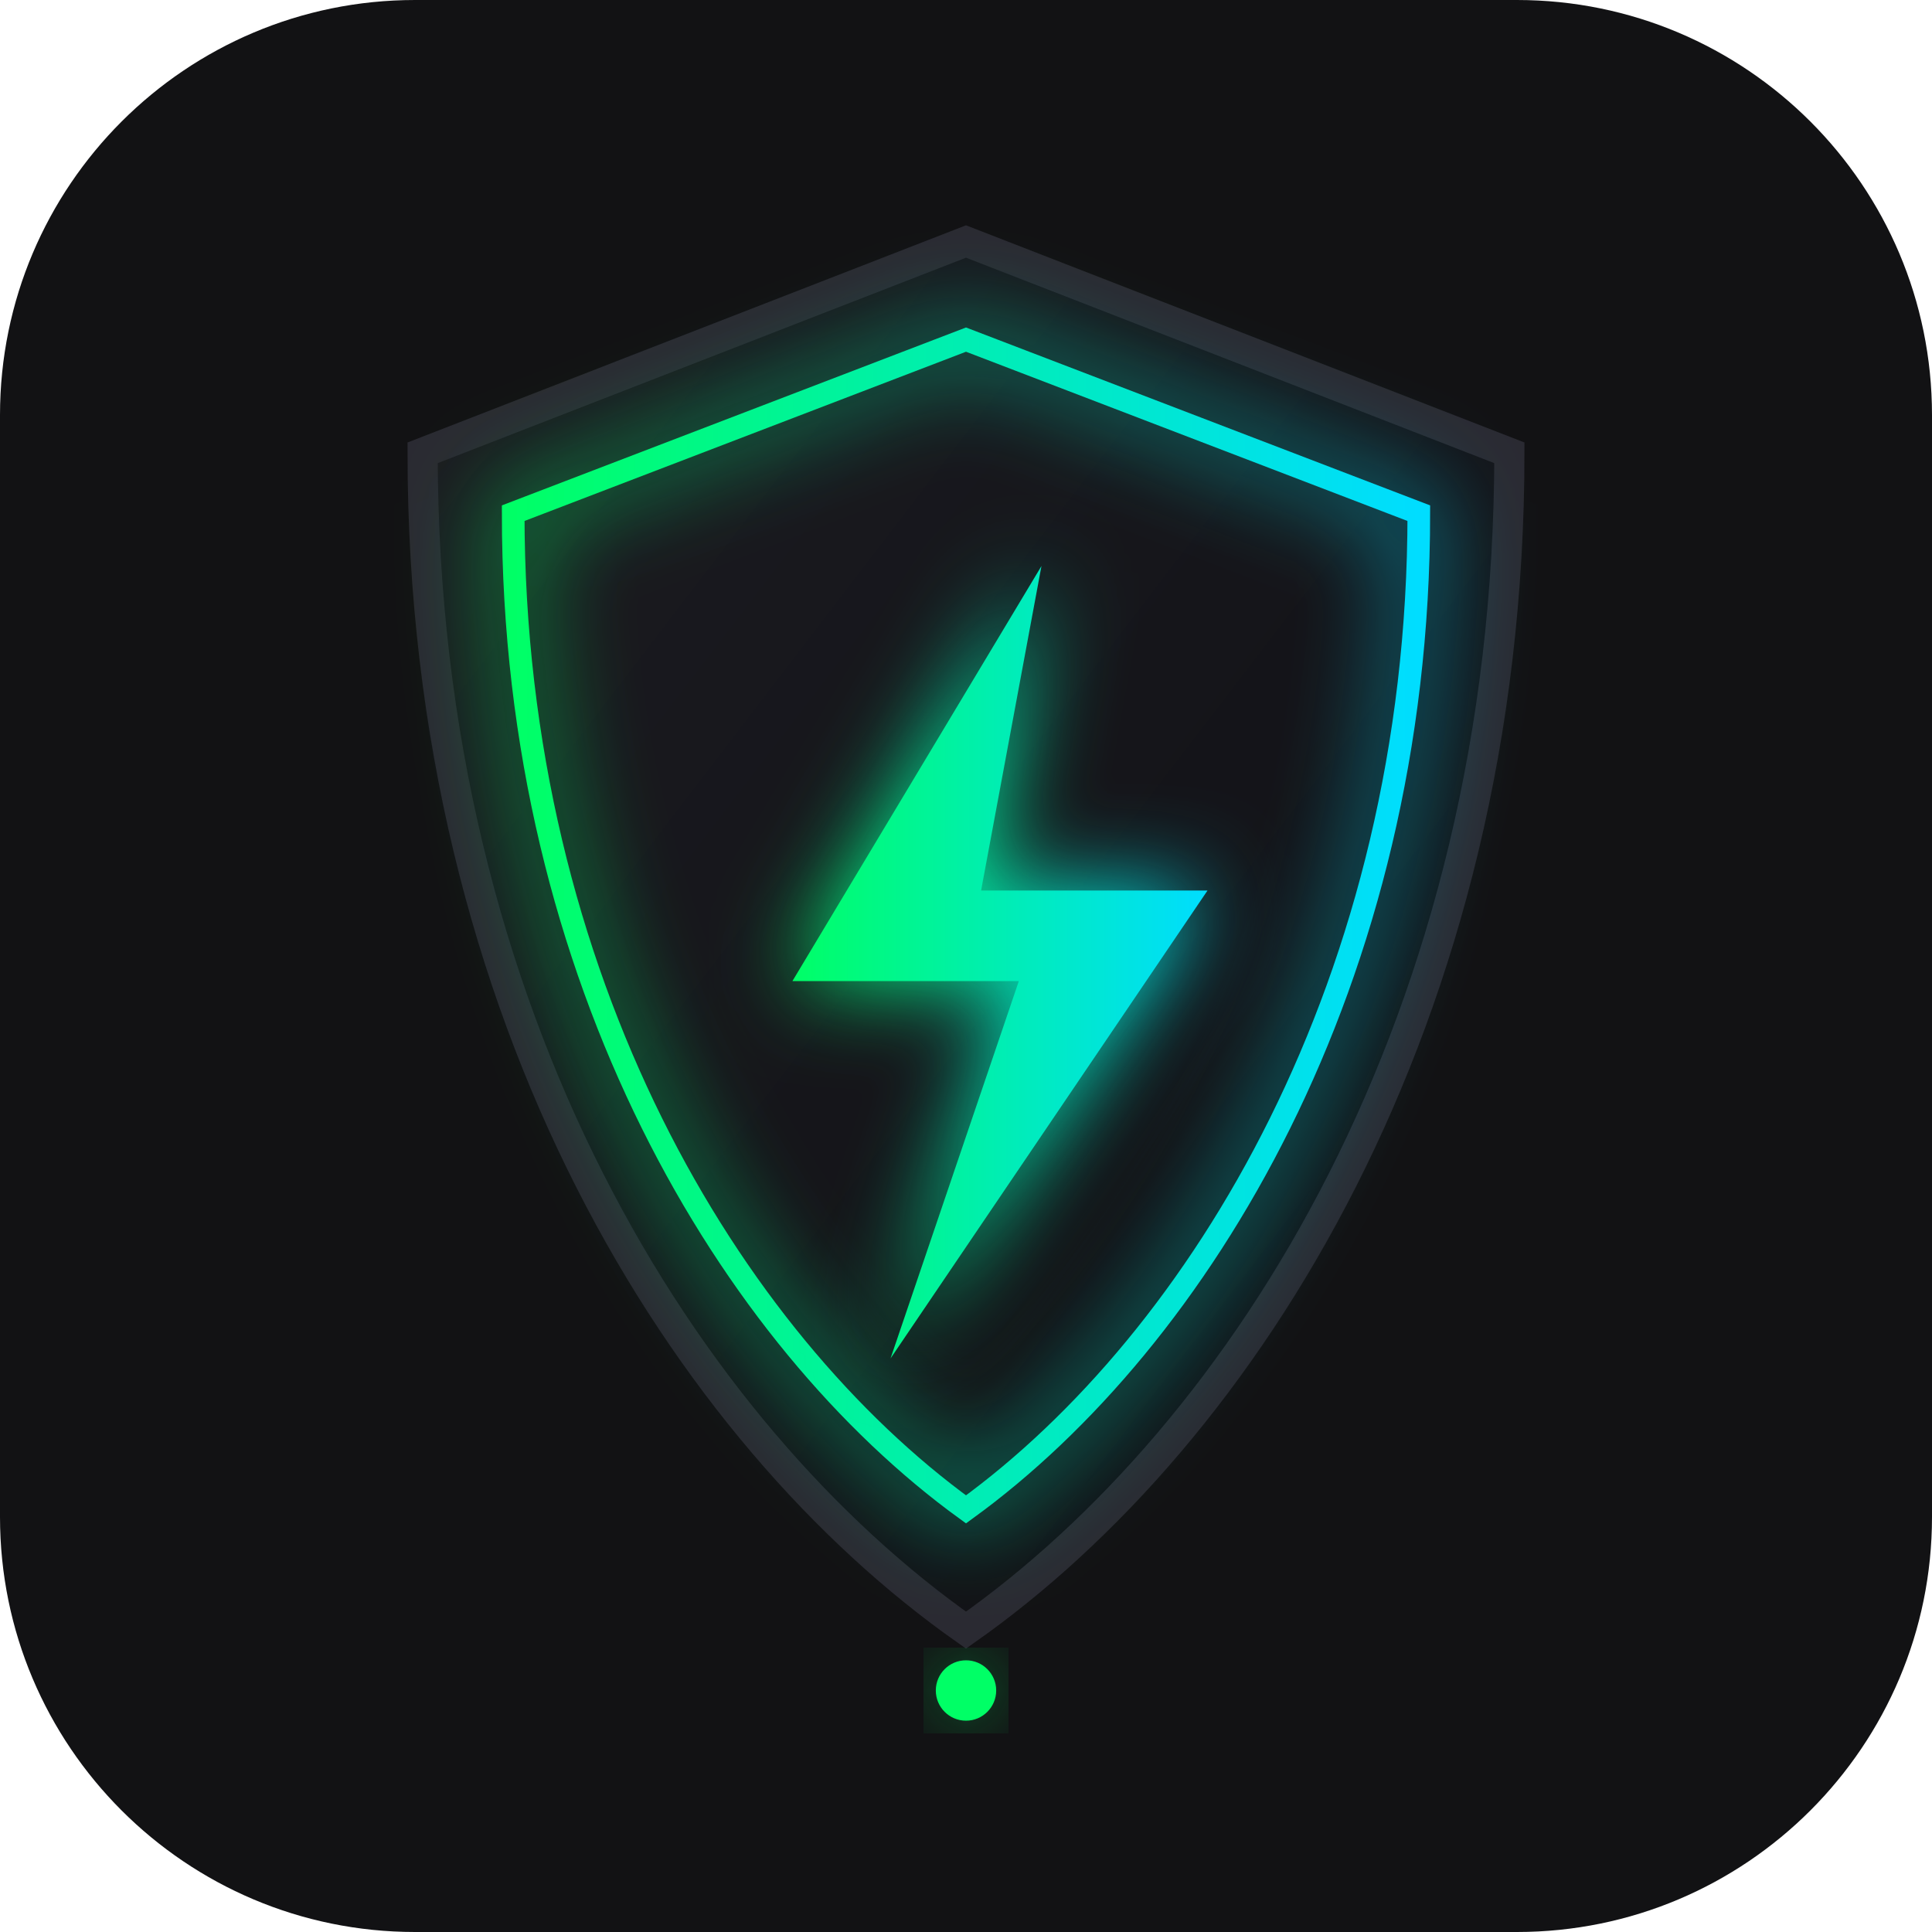
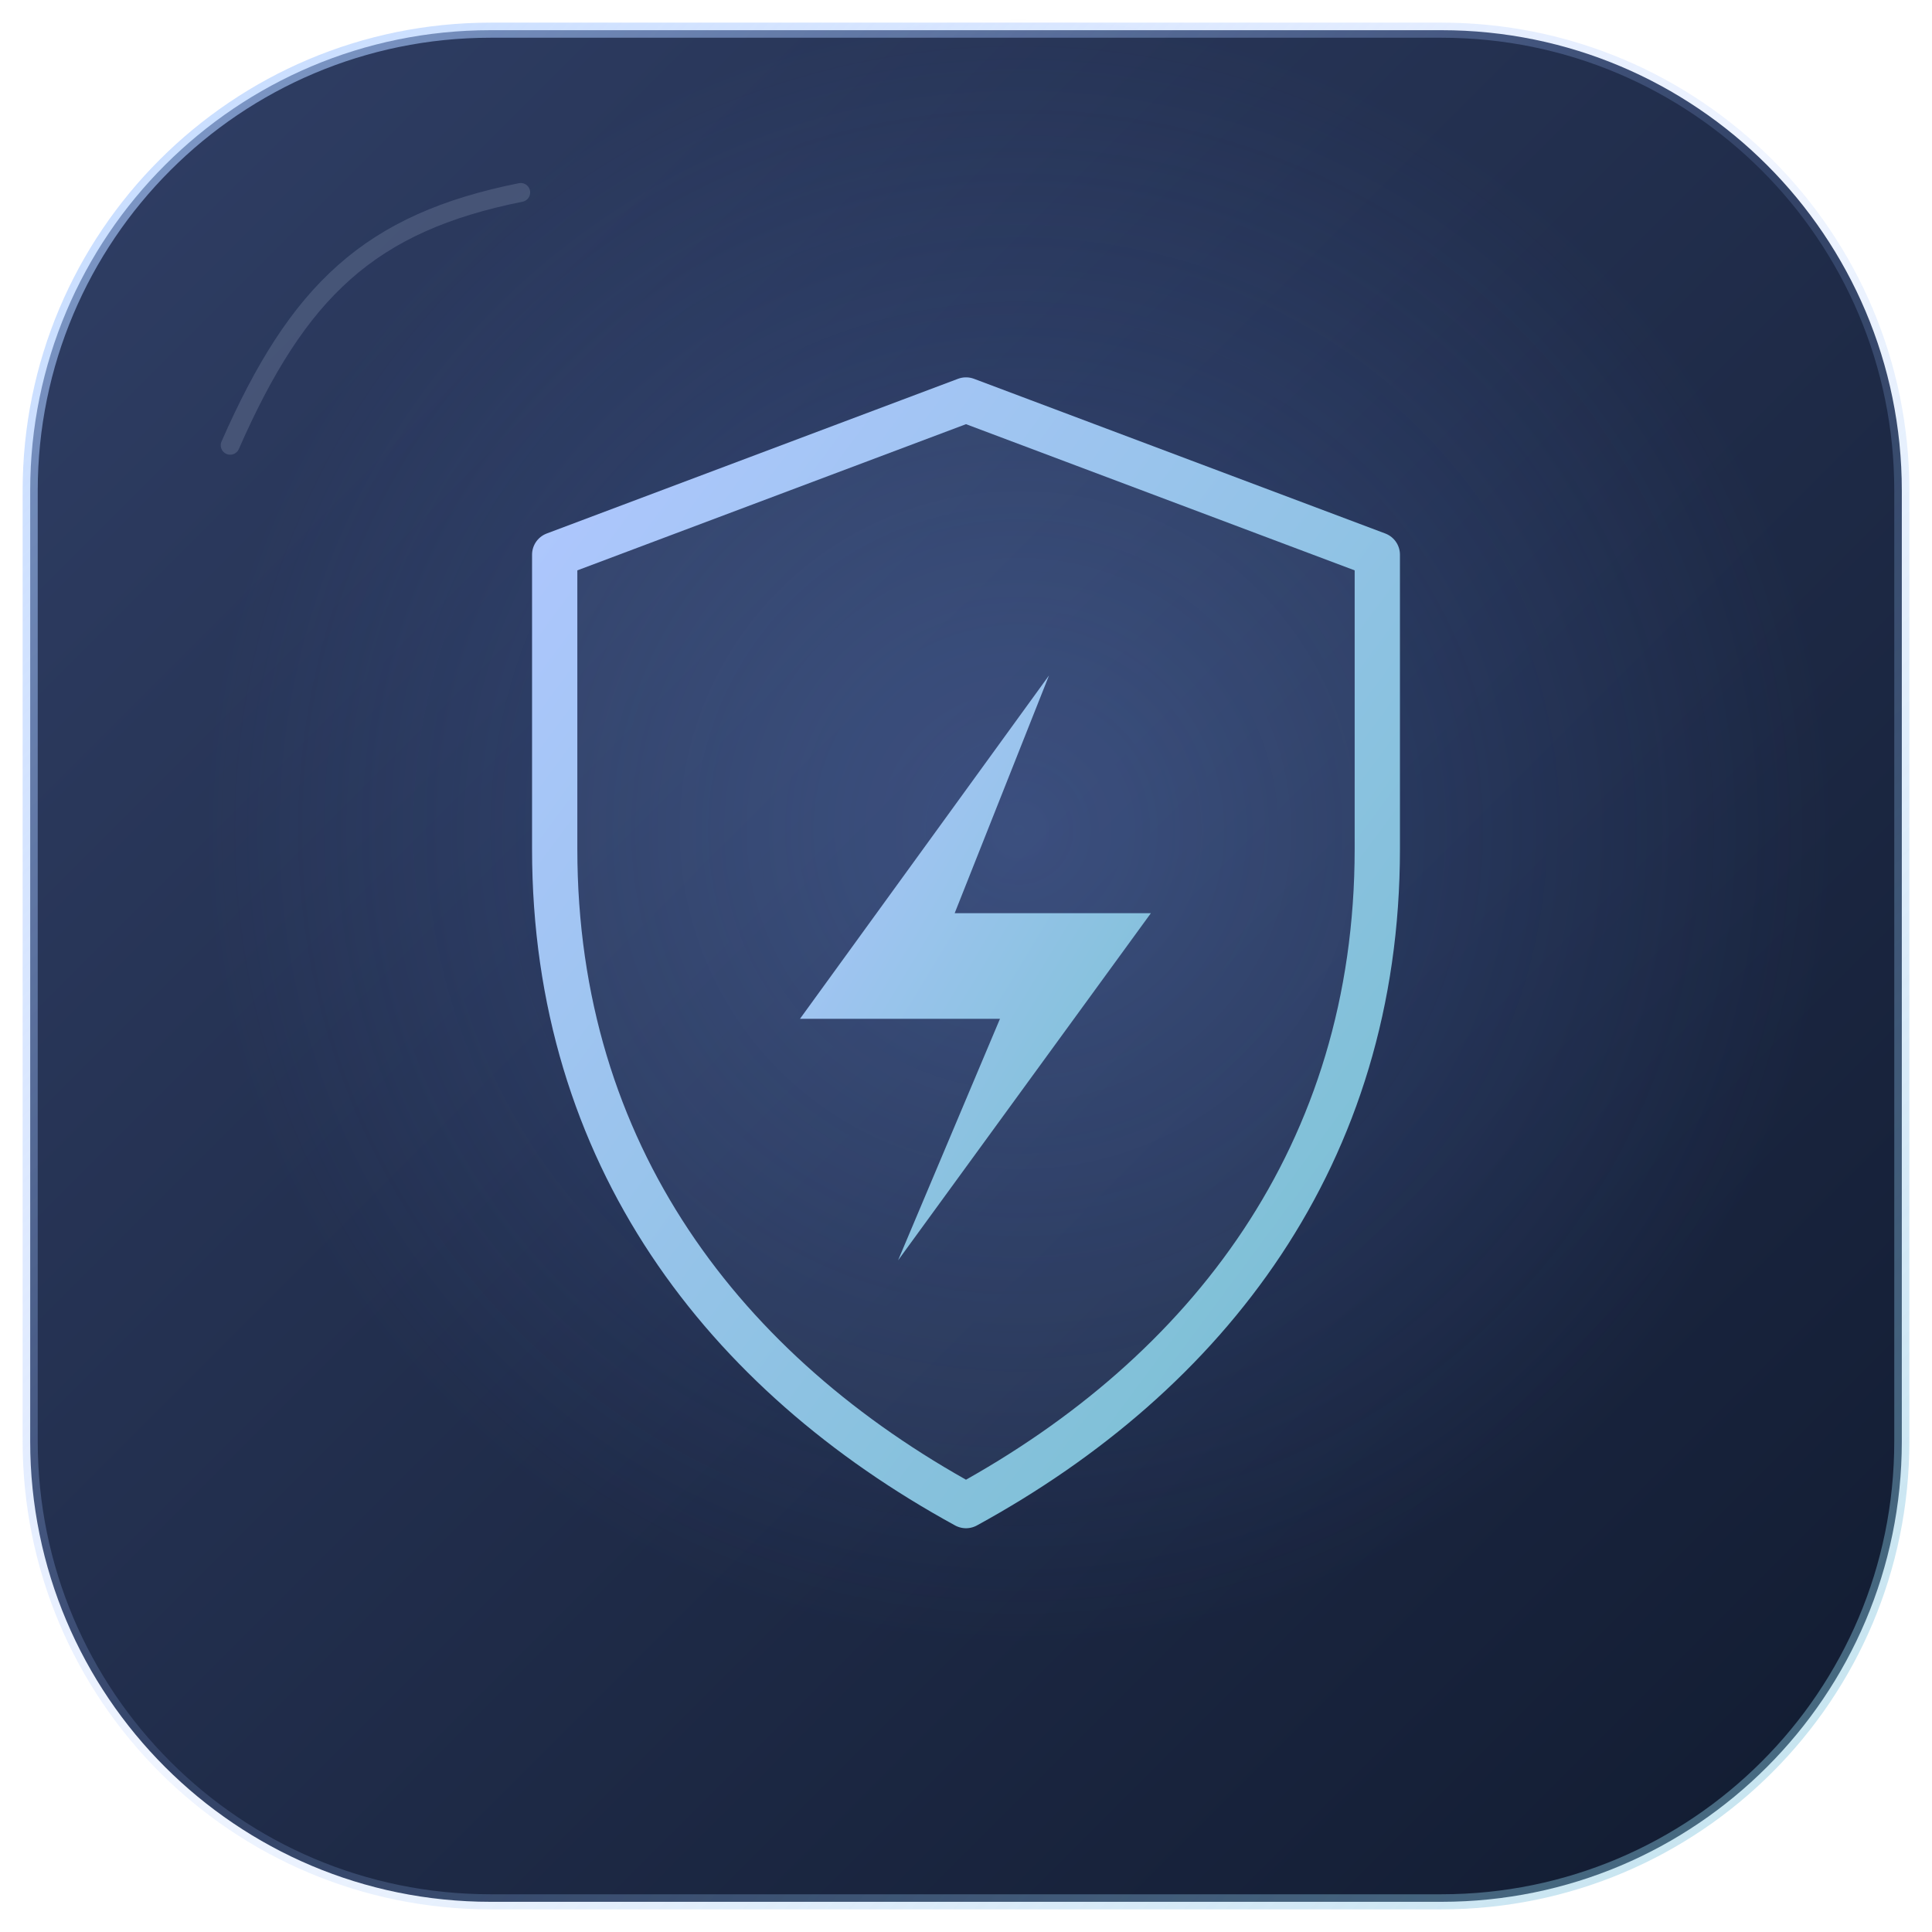
<svg xmlns="http://www.w3.org/2000/svg" viewBox="0 0 512 512" width="512" height="512">
  <defs>
-     <linearGradient id="shieldGrad" x1="0%" y1="0%" x2="100%" y2="100%">
-       <stop offset="0%" stop-color="#1c1c22" />
-       <stop offset="100%" stop-color="#0e0e12" />
+     <linearGradient id="surface" x1="0" y1="0" x2="1" y2="1">
+       <stop offset="0" stop-color="#303f66" />
+       <stop offset="1" stop-color="#111b30" />
    </linearGradient>
-     <linearGradient id="neonMint" x1="0%" y1="0%" x2="100%" y2="0%">
-       <stop offset="0%" stop-color="#00ff66" />
-       <stop offset="100%" stop-color="#00ddff" />
+     <linearGradient id="edge" x1="0" y1="0" x2="1" y2="1">
+       <stop offset="0" stop-color="#adceff" stop-opacity=".7" />
+       <stop offset=".5" stop-color="#99baff" stop-opacity=".15" />
+       <stop offset="1" stop-color="#82c8d9" stop-opacity=".5" />
    </linearGradient>
-     <filter id="glow" x="-20%" y="-20%" width="140%" height="140%">
-       <feGaussianBlur stdDeviation="12" result="blur" />
-       <feComposite in="SourceGraphic" in2="blur" operator="over" />
-     </filter>
+     <linearGradient id="shield" x1="0" y1="0" x2="1" y2="1">
+       <stop offset="0" stop-color="#b0c7ff" />
+       <stop offset="1" stop-color="#76bfcf" />
+     </linearGradient>
+     <radialGradient id="halo">
+       <stop offset="0" stop-color="#6a93f3" stop-opacity=".25" />
+       <stop offset="1" stop-color="#6a93f3" stop-opacity="0" />
+     </radialGradient>
  </defs>
-   <rect width="512" height="512" rx="110" fill="#121214" />
-   <path d="M 256 64 L 400 120 C 400 270 330 380 256 432 C 182 380 112 270 112 120 Z" fill="url(#shieldGrad)" stroke="#2a2a32" stroke-width="8" />
-   <path d="M 256 90 L 376 136 C 376 260 318 355 256 400 C 194 355 136 260 136 136 Z" fill="none" stroke="url(#neonMint)" stroke-width="6" filter="url(#glow)" />
-   <path d="M 276 150 L 210 260 L 270 260 L 236 360 L 320 236 L 260 236 Z" fill="url(#neonMint)" filter="url(#glow)" />
-   <circle cx="256" cy="448" r="8" fill="#00ff66" filter="url(#glow)" />
+   <rect x="8" y="8" width="496" height="496" rx="122" fill="url(#surface)" stroke="url(#edge)" stroke-width="4" />
+   <circle cx="270" cy="220" r="218" fill="url(#halo)" />
+   <path d="M256 106 365 147v78c0 81-45 139-109 174-64-35-109-93-109-174v-78z" fill="#9ebcff" fill-opacity=".07" stroke="url(#shield)" stroke-width="12" stroke-linejoin="round" />
+   <path d="m278 179-66 91h53l-27 64 67-92h-52z" fill="url(#shield)" />
+   <path d="M61 118c18-41 37-59 77-67" fill="none" stroke="#d6e5ff" stroke-opacity=".16" stroke-width="5" stroke-linecap="round" />
</svg>
